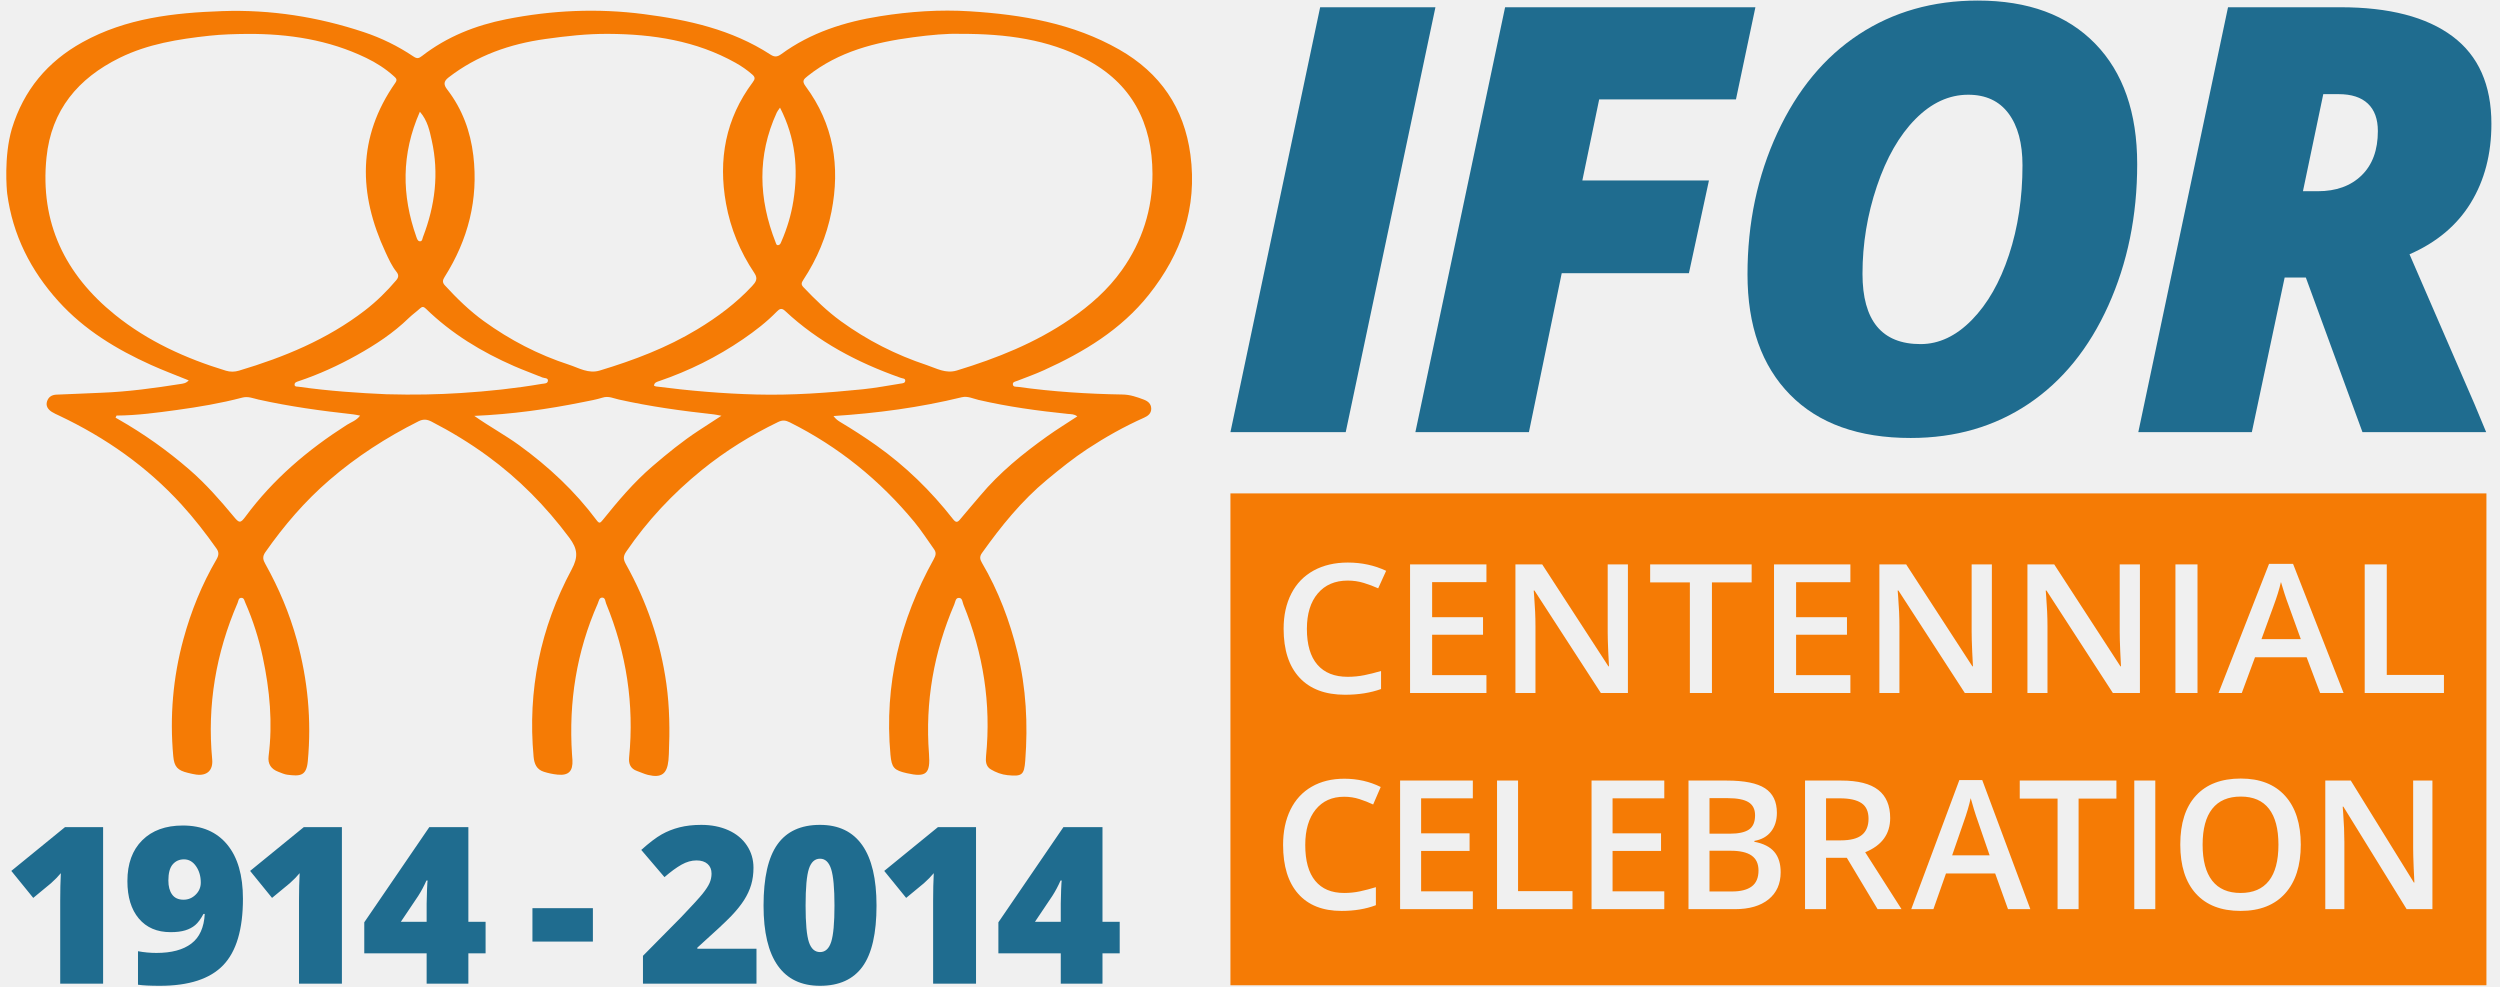
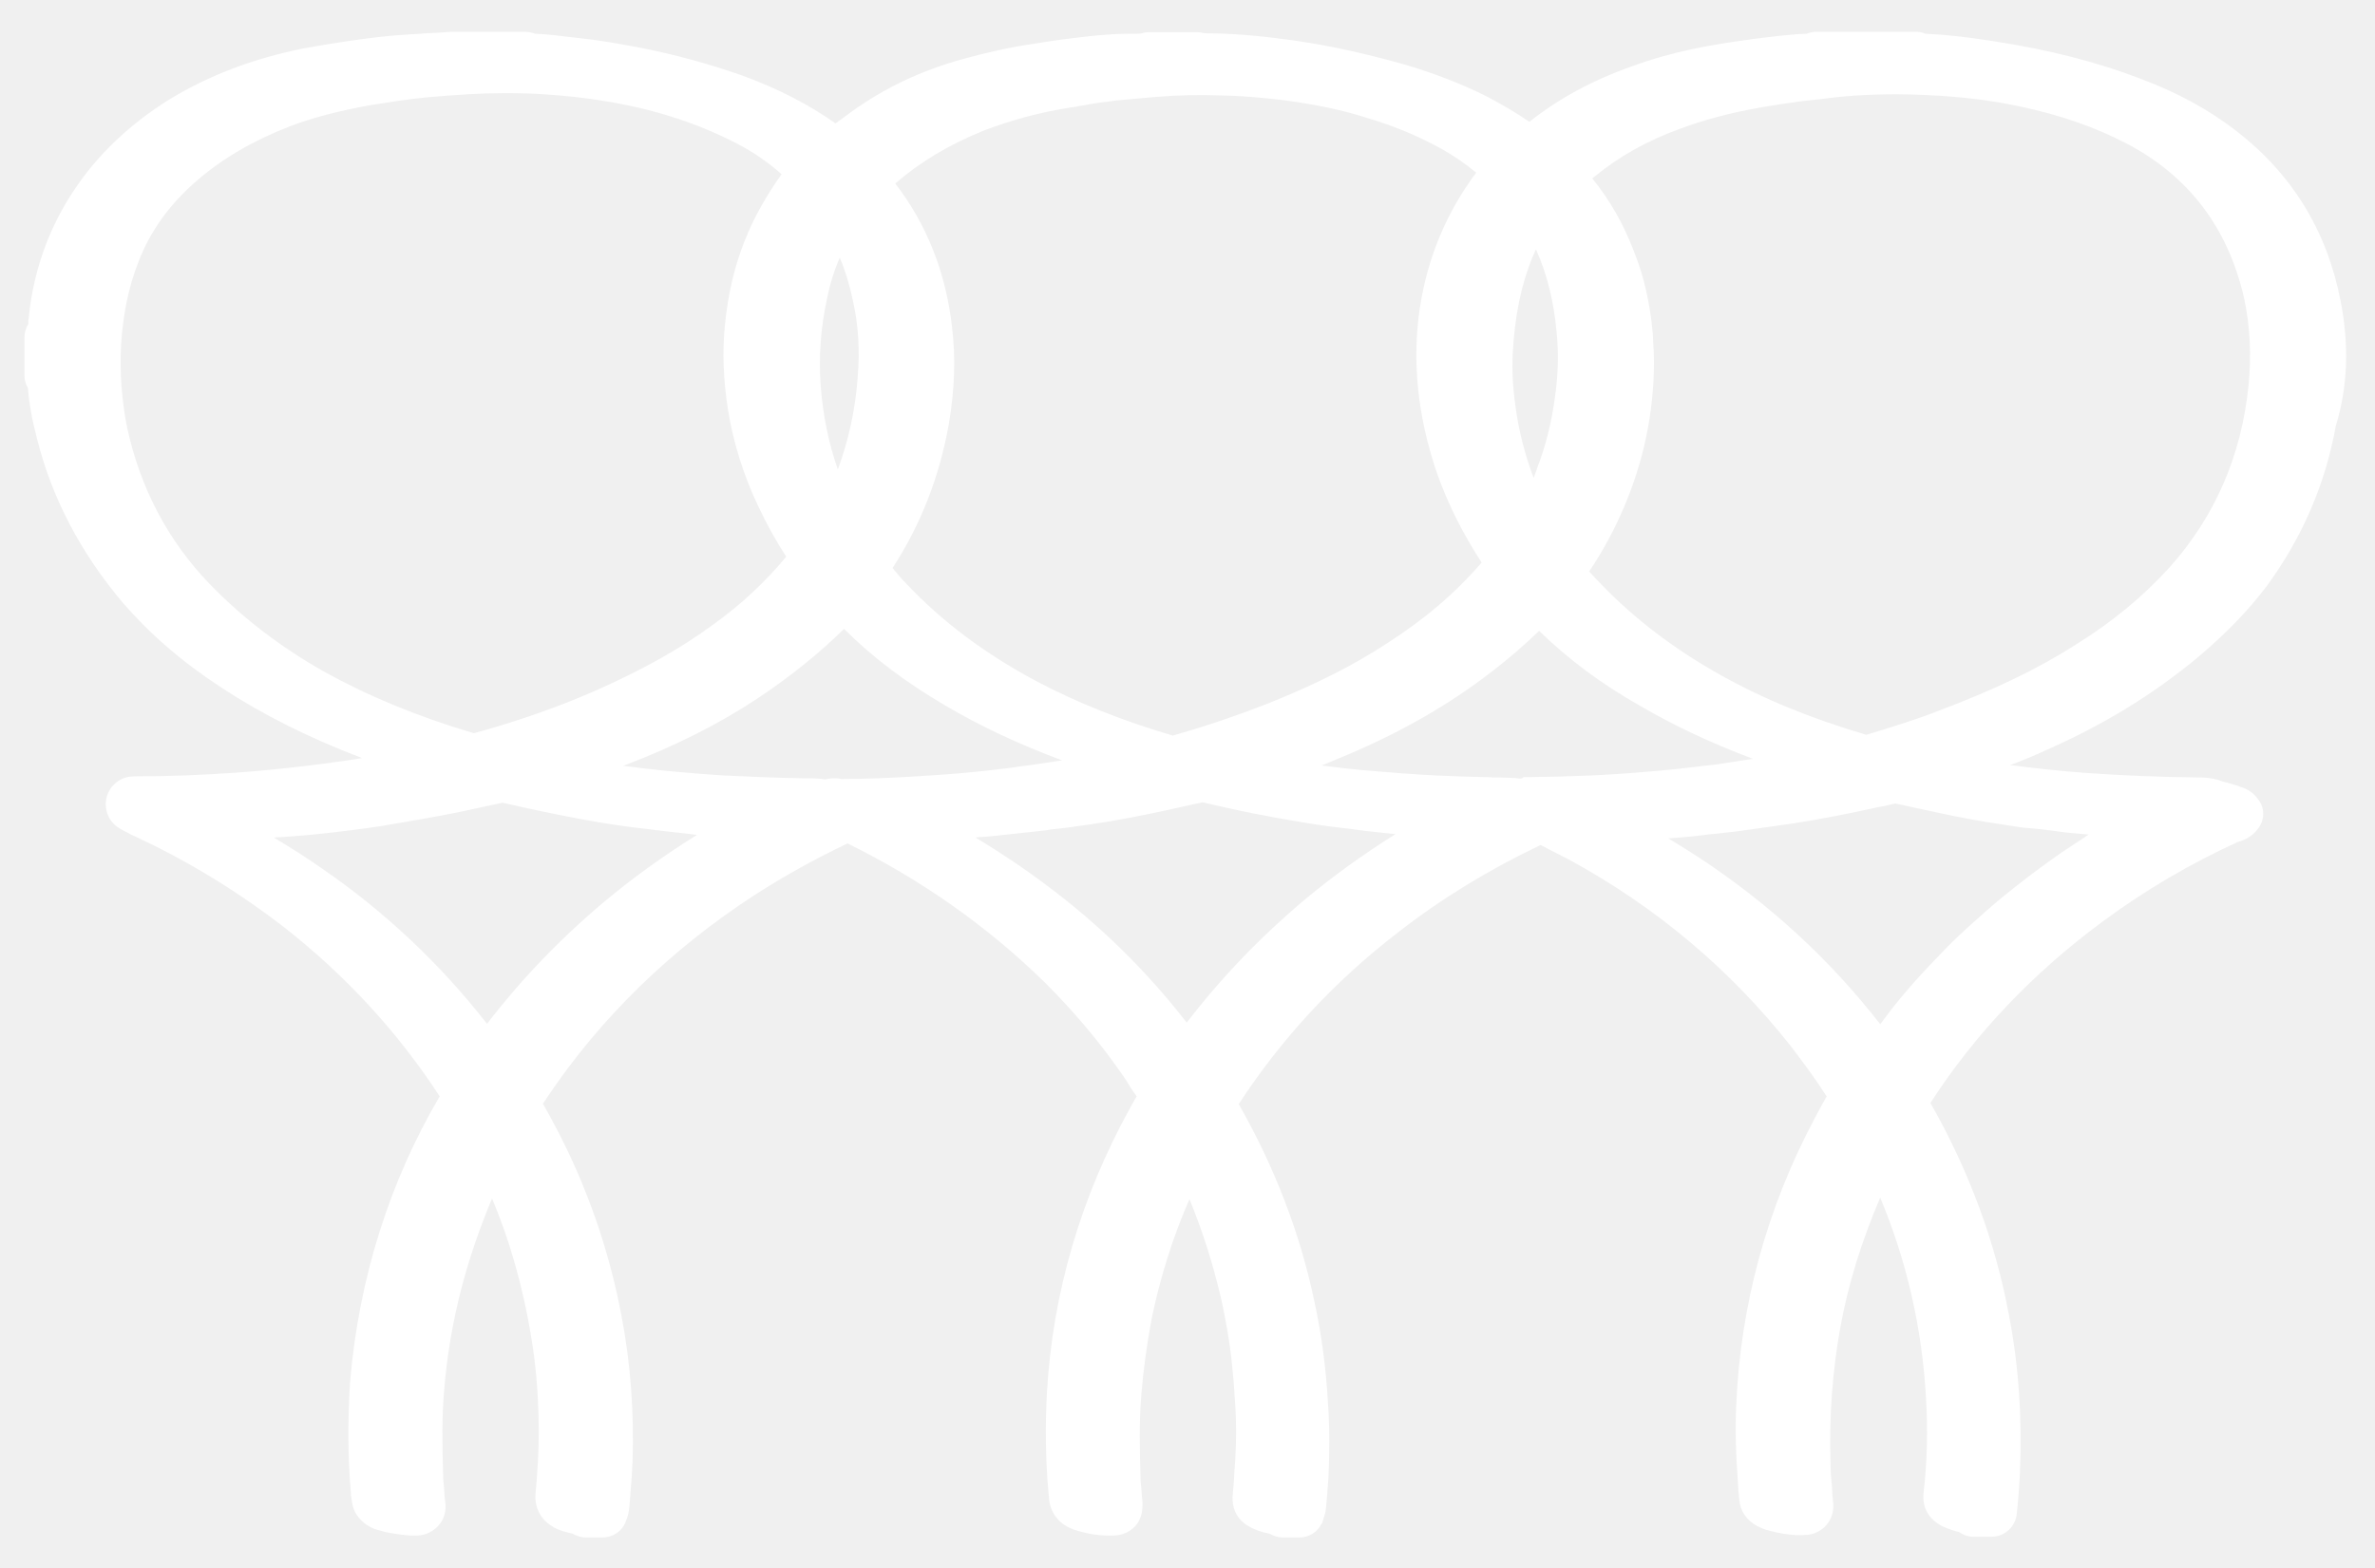
- <svg xmlns="http://www.w3.org/2000/svg" version="1.1" x="0px" y="0px" viewBox="0 0 1596 630" enable-background="new 0 0 1596 630" xml:space="preserve">
-   <path fill="#F57B05" d="M7.582 82.149c7.546-24.623 22.687-42.798 45.094-55.203 27.816-15.4 58.3-18.787 89.267-19.856 30.923-1.067 61.035 3.673 90.362 13.43 11.238 3.739 21.82 8.94 31.642 15.541 2.312 1.554 3.434 1.258 5.464-0.318 15.943-12.371 34.236-19.585 53.848-23.479 28.974-5.753 58.209-7.059 87.522-3.282 28.531 3.676 56.383 9.83 81.027 25.83 2.501 1.624 4.246 1.726 6.98-0.271 18.82-13.748 40.307-20.579 63.132-24.2 19.024-3.018 38.155-4.336 57.274-3.125 33.246 2.106 65.849 7.612 95.363 24.446 26.09 14.881 41.44 37.241 45.414 67.145 4.486 33.755-5.75 63.245-26.598 89.411 -17.748 22.275-41.418 36.54-66.922 48.109 -5.586 2.534-11.386 4.597-17.107 6.829 -1.229 0.479-2.956 0.636-2.718 2.327 0.238 1.694 2.03 1.323 3.273 1.496 22.146 3.076 44.417 4.511 66.756 4.878 4.803 0.079 9.142 1.58 13.49 3.228 2.618 0.992 4.747 2.629 4.799 5.739 0.053 3.117-2.042 4.704-4.622 5.856 -12.622 5.631-24.629 12.368-36.174 19.964 -9.024 5.937-17.391 12.692-25.7 19.574 -16.269 13.475-29.354 29.7-41.53 46.784 -1.663 2.333-1.383 4.013-0.047 6.287 10.521 17.911 17.781 37.176 22.693 57.276 5.541 22.674 6.726 45.765 4.959 68.992 -0.701 9.22-2.039 10.217-11.283 9.315 -3.801-0.371-7.449-1.767-10.721-3.714 -3.115-1.853-3.366-5.116-3.037-8.408 3.351-33.481-1.762-65.709-14.439-96.789 -0.634-1.555-0.586-4.16-2.76-4.269 -2.312-0.116-2.383 2.556-3.041 4.089 -13.101 30.52-18.709 62.335-16.169 95.509 0.971 12.686-1.779 15.128-14.117 12.334 -8.264-1.871-9.742-3.536-10.5-11.924 -4.023-44.511 6.069-85.916 27.656-124.729 1.324-2.381 1.736-4.176 0.197-6.33 -4.15-5.805-7.998-11.862-12.532-17.352 -22.083-26.741-48.484-48.14-79.577-63.671 -2.587-1.292-4.578-1.598-7.4-0.235 -17.419 8.415-33.715 18.495-48.768 30.702 -18.566 15.055-34.726 32.246-48.188 51.995 -1.821 2.672-2.199 4.629-0.351 7.938 13.332 23.873 22.121 49.347 25.92 76.509 2.087 14.925 2.227 29.885 1.585 44.888 -0.057 1.332-0.131 2.665-0.266 3.99 -0.885 8.704-4.5 11.344-13.029 9.306 -2.394-0.572-4.651-1.703-6.996-2.504 -4.185-1.431-5.474-4.594-5.079-8.632 3.325-33.975-1.72-66.703-14.671-98.234 -0.568-1.384-0.463-3.833-2.523-3.829 -1.954 0.004-2.151 2.274-2.802 3.748 -13.59 30.781-18.668 63.017-16.448 96.495 0.077 1.164 0.207 2.324 0.264 3.489 0.35 7.114-2.459 9.976-9.478 9.286 -2.964-0.291-5.947-0.925-8.785-1.831 -4.537-1.447-6.104-4.914-6.534-9.564 -3.911-42.32 4.274-82.272 24.29-119.581 4.321-8.054 3.845-13.119-1.535-20.329 -14.94-20.02-32.122-37.493-52.302-52.208 -11.32-8.254-23.186-15.457-35.608-21.863 -2.965-1.529-5.349-1.693-8.352-0.186 -20.43 10.252-39.458 22.489-56.832 37.473 -15.739 13.575-29.031 29.105-40.904 46.049 -2.12 3.025-1.428 5.024 0.007 7.595 8.619 15.445 15.452 31.606 20.143 48.706 6.949 25.331 9.373 50.996 6.945 77.167 -0.897 9.663-5.099 9.622-13.056 8.631 -1.936-0.241-3.8-1.154-5.666-1.84 -4.653-1.711-6.947-4.968-6.306-10.008 2.703-21.252 0.729-42.254-3.689-63.062 -2.556-12.039-6.282-23.765-11.25-35.062 -0.525-1.193-0.71-2.857-2.295-2.955 -2.052-0.126-2.008 1.976-2.535 3.196 -13.802 31.931-19.516 65.19-16.245 99.905 0.655 6.951-3.214 10.669-10.2 9.738 -1.811-0.241-3.598-0.695-5.379-1.125 -6.488-1.568-8.654-3.843-9.266-10.544 -2.311-25.299-0.207-50.242 6.473-74.766 4.872-17.883 11.767-34.951 21.128-50.969 1.446-2.475 1.709-4.477 0.022-6.863 -6.909-9.769-14.203-19.191-22.286-28.061 -22.131-24.289-48.438-42.723-77.997-56.746 -1.653-0.784-3.357-1.508-4.891-2.489 -2.424-1.55-3.989-3.782-3.021-6.74 0.9-2.75 2.983-4.157 6.057-4.262 9.49-0.322 18.973-0.845 28.463-1.199 17.014-0.635 33.838-2.943 50.627-5.593 1.758-0.277 3.586-0.417 5.283-2.314 -8.249-3.361-16.23-6.327-23.973-9.821 -22.145-9.991-42.69-22.431-59.164-40.656 -17.719-19.604-29.212-42.252-32.73-68.662C4.339 121.711 2.333 100 7.582 82.149zM158.107 21.645c-8.161 0.083-16.305 0.279-24.439 1.165 -19.739 2.149-39.248 5.23-57.287 14.117 -26.546 13.078-43.598 33.32-46.699 63.574 -4.271 41.672 11.866 74.763 43.814 100.516 20.927 16.869 45.088 27.85 70.722 35.638 2.763 0.839 5.563 0.799 8.366-0.037 28.819-8.592 56.353-19.943 80.384-38.451 7.34-5.653 13.997-12.174 20.013-19.292 1.553-1.837 1.655-3.429 0.143-5.318 -3.04-3.797-5.008-8.243-7.033-12.595 -17.294-37.163-18.037-73.424 6.326-108.148 1.454-2.073 0.339-2.964-0.911-4.102 -5.321-4.842-11.348-8.665-17.788-11.773C209.829 25.411 184.363 21.536 158.107 21.645zM612.955 21.613c-7.985-0.3-18.937 0.696-29.846 2.144 -24.305 3.225-47.658 9.041-67.431 24.739 -2.627 2.086-3.905 3.177-1.37 6.596 17.849 24.073 22.188 51.045 16.498 80.042 -3.079 15.69-9.167 30.141-17.925 43.464 -1.19 1.811-1.662 2.962-0.014 4.697 7.46 7.852 15.19 15.396 23.979 21.776 16.799 12.194 35.127 21.483 54.787 28.004 6.136 2.035 12.082 5.625 19.206 3.45 25.531-7.793 50.109-17.565 72.298-32.768 12.729-8.721 24.167-18.769 33.103-31.36 12.99-18.303 19.55-38.89 19.501-61.289 -0.071-32.607-13.237-58.094-42.81-73.42C668.89 25.229 642.786 21.521 612.955 21.613zM388.395 21.623c-13.531-0.102-26.896 1.402-40.282 3.279 -22.633 3.174-43.479 10.428-61.73 24.523 -3.281 2.534-3.268 4.634-0.852 7.763 9.582 12.412 14.814 26.687 16.642 42.114 3.32 28.017-3.344 53.805-18.354 77.532 -1.241 1.962-1.544 3.452 0.156 5.302 7.665 8.344 15.739 16.247 24.94 22.894 16.67 12.043 34.747 21.441 54.305 27.796 6.323 2.054 12.383 5.918 19.651 3.724 21.698-6.551 42.797-14.516 62.265-26.299 12.82-7.759 24.797-16.63 35.049-27.67 2.26-2.433 3.859-4.61 1.475-8.162 -9.09-13.539-15.268-28.355-18.167-44.428 -5.083-28.179-0.309-54.268 17.08-77.494 1.555-2.076 1.607-3.229-0.342-4.937 -3.271-2.867-6.806-5.313-10.575-7.426C444.392 25.972 416.849 21.774 388.395 21.623zM302.787 265.502c9.843 6.932 19.593 12.167 28.573 18.678 18.845 13.662 35.619 29.317 49.545 47.97 1.659 2.222 2.287 1.793 3.867-0.166 9.789-12.143 19.783-24.026 31.726-34.288 9.467-8.135 19.071-15.965 29.496-22.799 4.577-3.001 9.175-5.97 14.565-9.476 -2.387-0.434-3.663-0.747-4.959-0.889 -20.355-2.226-40.617-5.009-60.623-9.495 -3.317-0.744-6.511-2.385-10.245-1.205 -4.103 1.297-8.395 2.019-12.628 2.876C349.581 261.271 326.879 264.462 302.787 265.502zM532.103 265.595c1.369 1.856 2.764 2.896 4.328 3.829 7.825 4.671 15.461 9.591 22.924 14.871 18.738 13.258 34.912 29.067 49.014 47.064 1.786 2.28 2.797 2.345 4.517 0.257 4.216-5.12 8.62-10.097 12.869-15.171 12.366-14.767 27.115-26.729 42.649-37.831 6.235-4.456 12.785-8.471 19.339-12.784 -1.946-1.569-4.023-1.382-5.929-1.58 -19.191-1.991-38.276-4.567-57.106-8.943 -3.47-0.806-6.958-2.621-10.724-1.701C587.273 260.128 560.146 263.792 532.103 265.595zM74.401 265.294c-0.211 0.449-0.422 0.898-0.633 1.347 0.582 0.333 1.164 0.667 1.746 0.999 16.177 9.222 31.253 19.916 45.361 32.138 10.498 9.095 19.558 19.409 28.347 30.014 3.435 4.144 4.184 4.493 7.536-0.043 17.612-23.835 39.752-42.627 64.609-58.477 2.742-1.748 6.173-2.762 8.517-5.944 -1.813-0.334-3.102-0.656-4.411-0.801 -20.347-2.25-40.608-5.01-60.613-9.485 -3.305-0.739-6.443-2.196-10.224-1.199 -13.676 3.605-27.621 5.948-41.627 7.873C100.201 263.477 87.387 265.22 74.401 265.294zM246.665 251.685c17.999 0.502 32.805 0.156 47.615-0.784 17.294-1.098 34.493-2.906 51.572-5.829 1.55-0.265 3.877-0.055 3.955-2.109 0.069-1.807-2.273-1.466-3.558-1.992 -5.975-2.447-12.061-4.636-17.975-7.219 -20.827-9.096-40.026-20.741-56.401-36.688 -1.35-1.315-2.305-1.492-3.742-0.165 -2.309 2.132-4.918 3.946-7.167 6.135 -9.835 9.568-21.194 17.024-33.083 23.664 -11.902 6.647-24.291 12.304-37.246 16.644 -1.27 0.425-2.803 0.846-2.549 2.501 0.176 1.148 1.589 0.917 2.543 1.053C210.268 249.685 230.033 250.955 246.665 251.685zM417.489 246.18c0.452 0.192 0.862 0.478 1.301 0.534 21.303 2.752 42.676 4.582 64.159 5.14 22.682 0.589 45.254-1.052 67.783-3.333 8.098-0.82 16.125-2.359 24.174-3.632 1.233-0.195 3.004-0.19 2.996-1.948 -0.006-1.46-1.692-1.256-2.696-1.682 -0.305-0.13-0.634-0.204-0.947-0.315 -26.981-9.587-51.936-22.687-73.008-42.416 -2.23-2.088-3.554-1.45-5.345 0.393 -6.496 6.685-13.892 12.362-21.531 17.595 -16.648 11.404-34.62 20.306-53.743 26.833C419.262 243.816 417.758 244.206 417.489 246.18zM497.961 68.711c-0.999 1.491-1.669 2.248-2.072 3.127 -12.598 27.488-11.631 55.108-0.764 82.82 0.362 0.922 0.497 2.084 1.866 1.802 1.1-0.227 1.406-1.266 1.812-2.191 3.689-8.405 6.296-17.151 7.714-26.199C509.704 107.733 507.895 88.058 497.961 68.711zM268.05 71.325c-11.923 27.075-11.635 53.423-2.222 80.003 0.444 1.255 0.923 2.822 2.482 2.711 1.31-0.093 1.334-1.732 1.73-2.759 7.707-19.998 10.299-40.538 5.592-61.593C274.26 83.549 273.037 77.064 268.05 71.325z" />
-   <polygon fill="#1F6C8F" points="785.506,275.894 842.788,4.627 916.384,4.627 859.102,275.894 " />
-   <polygon fill="#1F6C8F" points="976.058,275.894 903.575,275.894 960.857,4.627 1120.654,4.627 1108.234,63.445 1020.92,63.445   1010.168,115.212 1090.994,115.212 1078.202,174.401 997.006,174.401 " />
-   <path fill="#1F6C8F" d="M1337.596 27.913c-17.86-18.369-42.854-27.553-74.986-27.553 -28.673 0-53.977 7.207-75.913 21.616 -21.938 14.412-39.271 35.346-51.999 62.807 -12.73 27.461-19.094 57.583-19.094 90.361 0 32.781 9.052 58.386 27.158 76.816 18.103 18.433 43.778 27.646 77.025 27.646 28.548 0 53.635-7.265 75.264-21.802 21.626-14.533 38.588-35.439 50.887-62.714 12.296-27.275 18.445-57.363 18.445-90.268C1364.383 71.919 1355.453 46.282 1337.596 27.913zM1282.538 162.711c-5.747 17.441-13.657 31.296-23.729 41.562 -10.074 10.269-20.98 15.4-32.719 15.4 -24.719 0-37.076-14.965-37.076-44.902 0-19.047 3.059-37.666 9.176-55.849 6.117-18.183 14.303-32.47 24.563-42.861 10.257-10.391 21.504-15.586 33.739-15.586 11.244 0 19.836 3.989 25.768 11.968 5.932 7.978 8.898 19.018 8.898 33.12C1291.158 126.223 1288.285 145.27 1282.538 162.711zM1538.234 162.34c17.301-7.544 30.338-18.491 39.115-32.842 8.774-14.348 13.162-31.172 13.162-50.468 0-24.863-8.281-43.479-24.841-55.849 -16.562-12.368-40.413-18.555-71.556-18.555h-71.742l-57.282 271.267h72.483l20.948-98.71h13.533l36.149 98.71h78.972l-7.415-17.812L1538.234 162.34zM1507.646 111.965c-6.923 6.743-16.253 10.112-27.992 10.112h-9.454l12.977-61.972h9.825c8.157 0 14.367 2.012 18.631 6.03 4.264 4.021 6.396 9.866 6.396 17.534C1518.027 95.793 1514.566 105.224 1507.646 111.965zM65.822 627.972H38.435v-52.91c0-6.426 0.137-12.305 0.41-17.637 -1.685 2.051-3.78 4.193-6.283 6.426l-11.337 9.365L7.223 555.99l34.285-27.959h24.314V627.972zM145.052 539.174c-6.693-8.111-16.142-12.168-28.344-12.168 -10.974 0-19.613 3.144-25.919 9.433 -6.307 6.289-9.459 14.971-9.459 26.045 0 10.163 2.435 18.139 7.308 23.926 4.872 5.788 11.633 8.682 20.284 8.682 3.733 0 6.852-0.387 9.357-1.162 2.504-0.774 4.621-1.891 6.352-3.35 1.73-1.458 3.483-3.828 5.259-7.109h0.82c-0.456 8.613-3.302 14.914-8.537 18.901 -5.237 3.988-12.681 5.981-22.333 5.981 -3.916 0-7.832-0.364-11.747-1.094v21.396c3.187 0.455 7.831 0.684 13.933 0.684 18.531 0 32.008-4.375 40.432-13.125 8.423-8.75 12.635-22.9 12.635-42.451C155.092 558.816 151.745 547.286 145.052 539.174zM124.904 571.166c-2.185 2.143-4.758 3.213-7.718 3.213 -3.278 0-5.715-1.104-7.308-3.315 -1.594-2.21-2.39-5.184-2.39-8.921 0-4.739 0.922-8.18 2.766-10.322 1.844-2.142 4.245-3.213 7.205-3.213 3.096 0 5.657 1.459 7.683 4.375 2.025 2.917 3.039 6.403 3.039 10.459C128.182 566.449 127.09 569.024 124.904 571.166zM218.272 627.972h-27.387v-52.91c0-6.426 0.137-12.305 0.41-17.637 -1.685 2.051-3.78 4.193-6.283 6.426l-11.337 9.365 -14.001-17.226 34.285-27.959h24.314V627.972zM299.004 588.46v-60.429h-24.929l-41.525 60.771v19.824h39.818v19.345h26.636v-19.345H310V588.46H299.004zM272.607 567.987c-0.16 3.715-0.239 6.665-0.239 8.852v11.621h-16.46l11.064-16.474c1.957-3.053 3.71-6.334 5.259-9.844h0.751C272.891 562.325 272.766 564.273 272.607 567.987z" />
-   <rect x="339.91" y="579.779" fill="#1F6C8F" width="38.588" height="21.328" />
-   <path fill="#1F6C8F" d="M482.936 627.972h-72.464v-17.773l24.382-24.677c6.966-7.291 11.519-12.27 13.659-14.936 2.14-2.666 3.63-4.956 4.473-6.87 0.842-1.914 1.264-3.919 1.264-6.016 0-2.598-0.843-4.648-2.527-6.152 -1.685-1.504-4.053-2.256-7.103-2.256 -3.142 0-6.318 0.9-9.527 2.7 -3.21 1.801-6.841 4.455-10.893 7.964l-14.821-17.363c5.145-4.602 9.47-7.895 12.977-9.878 3.506-1.982 7.319-3.497 11.44-4.546 4.12-1.048 8.753-1.572 13.899-1.572 6.465 0 12.236 1.14 17.313 3.418 5.076 2.279 9.015 5.526 11.815 9.741 2.8 4.216 4.2 8.944 4.2 14.184 0 3.92-0.49 7.543-1.468 10.869 -0.98 3.327-2.493 6.597-4.542 9.809 -2.049 3.213-4.77 6.597-8.162 10.151 -3.392 3.555-10.62 10.3-21.684 20.234v0.684h37.769V627.972zM550.453 539.55c-6.078-8.636-15.06-12.954-26.943-12.954 -12.203 0-21.264 4.147-27.182 12.441 -5.919 8.295-8.879 21.328-8.879 39.101 0 16.953 3.028 29.725 9.084 38.315 6.055 8.591 15.048 12.886 26.977 12.886 12.202 0 21.263-4.112 27.182-12.339 5.918-8.225 8.879-21.179 8.879-38.862C559.571 561.048 556.531 548.186 550.453 539.55zM530.647 601.243c-1.389 4.375-3.768 6.562-7.137 6.562 -3.324 0-5.692-2.119-7.103-6.357 -1.412-4.238-2.117-12.008-2.117-23.31 0-11.392 0.705-19.231 2.117-23.515 1.411-4.283 3.779-6.426 7.103-6.426 3.323 0 5.691 2.222 7.103 6.665 1.411 4.443 2.117 12.202 2.117 23.276C532.73 589.167 532.035 596.868 530.647 601.243zM623.092 627.972h-27.387v-52.91c0-6.426 0.137-12.305 0.41-17.637 -1.685 2.051-3.78 4.193-6.283 6.426l-11.337 9.365 -14.001-17.226 34.285-27.959h24.314V627.972zM703.825 588.46v-60.429h-24.929l-41.525 60.771v19.824h39.818v19.345h26.636v-19.345h10.996V588.46H703.825zM677.428 567.987c-0.16 3.715-0.239 6.665-0.239 8.852v11.621h-16.46l11.064-16.474c1.957-3.053 3.711-6.334 5.259-9.844h0.751C677.712 562.325 677.587 564.273 677.428 567.987z" />
-   <path fill="#F57B05" d="M1188.325 512.687c-3.032-2.021-7.6-3.032-13.701-3.032h-8.872v26.841h9.321c6.251 0 10.781-1.16 13.589-3.481 2.808-2.32 4.211-5.765 4.211-10.332C1192.873 518.04 1191.357 514.708 1188.325 512.687zM1260.149 516.617c-0.992-3.219-1.676-5.577-2.05-7.075 -1.011 4.604-2.49 9.64-4.436 15.104l-7.412 21.395h23.92l-7.692-22.349C1261.918 522.195 1261.141 519.837 1260.149 516.617zM1430.521 508.531c-8.05 0-14.123 2.603-18.222 7.805 -4.1 5.204-6.149 12.841-6.149 22.91 0 10.107 2.04 17.772 6.121 22.995 4.08 5.222 10.126 7.833 18.137 7.833 7.975 0 13.991-2.583 18.054-7.749 4.062-5.166 6.093-12.858 6.093-23.079 0-10.069-2.014-17.706-6.037-22.91C1444.493 511.134 1438.494 508.531 1430.521 508.531zM1116.563 529.561c2.582-1.777 3.874-4.801 3.874-9.068 0-3.855-1.396-6.645-4.184-8.367 -2.789-1.722-7.216-2.583-13.28-2.583h-11.623v22.686h12.915C1109.881 532.228 1113.979 531.339 1116.563 529.561zM1118.247 546.209c-2.92-2.058-7.355-3.088-13.308-3.088h-13.589v25.998h14.263c5.615 0 9.854-1.075 12.719-3.229 2.863-2.152 4.296-5.549 4.296-10.191C1122.628 551.432 1121.167 548.269 1118.247 546.209zM785.506 315.001V629h801.827V315.001H785.506zM1294.316 360.312h17.099l42.274 65.081h0.354c-0.079-0.861-0.235-3.996-0.472-9.406 -0.235-5.409-0.354-9.63-0.354-12.662v-43.013h12.912v82.095h-17.275l-42.392-65.418h-0.472l0.294 3.65c0.551 6.963 0.826 13.327 0.826 19.092v42.676h-12.795V360.312zM1199.798 360.312h17.099l42.274 65.081h0.354c-0.079-0.861-0.235-3.996-0.472-9.406 -0.235-5.409-0.354-9.63-0.354-12.662v-43.013h12.912v82.095h-17.275l-42.392-65.418h-0.472l0.294 3.65c0.551 6.963 0.826 13.327 0.826 19.092v42.676h-12.795V360.312zM1132.531 360.312h48.76v11.343h-34.668v22.349h32.487v11.23h-32.487v25.774h34.668v11.398h-48.76V360.312zM1053.458 360.312h64.797v11.511h-25.353v70.584h-14.092v-70.584h-25.353V360.312zM967.448 360.312h17.099l42.274 65.081h0.354c-0.079-0.861-0.235-3.996-0.472-9.406 -0.235-5.409-0.354-9.63-0.354-12.662v-43.013h12.912v82.095h-17.275l-42.392-65.418h-0.472l0.294 3.65c0.551 6.963 0.826 13.327 0.826 19.092v42.676h-12.795V360.312zM839.645 562.325c4.248 5.166 10.396 7.749 18.445 7.749 3.482 0 6.852-0.346 10.107-1.039 3.258-0.692 6.645-1.581 10.164-2.667v11.511c-6.439 2.435-13.739 3.65-21.899 3.65 -12.017 0-21.245-3.641-27.683-10.922 -6.439-7.28-9.658-17.696-9.658-31.248 0-8.535 1.562-16.004 4.688-22.405 3.125-6.401 7.646-11.305 13.561-14.712 5.914-3.406 12.858-5.109 20.833-5.109 8.385 0 16.134 1.76 23.246 5.277l-4.828 11.175c-2.771-1.31-5.7-2.461-8.788-3.453 -3.089-0.991-6.337-1.488-9.743-1.488 -7.712 0-13.776 2.733-18.193 8.198 -4.417 5.466-6.625 13.009-6.625 22.629C833.271 549.542 835.396 557.159 839.645 562.325zM841.01 424.325c4.461 5.166 10.917 7.749 19.369 7.749 3.655 0 7.192-0.346 10.612-1.039 3.42-0.692 6.977-1.581 10.672-2.667v11.511c-6.761 2.435-14.426 3.65-22.994 3.65 -12.618 0-22.308-3.641-29.067-10.922 -6.761-7.28-10.142-17.696-10.142-31.248 0-8.535 1.641-16.004 4.924-22.405 3.281-6.401 8.027-11.305 14.238-14.712 6.21-3.406 13.502-5.109 21.874-5.109 8.805 0 16.941 1.76 24.41 5.277l-5.071 11.175c-2.909-1.31-5.984-2.461-9.227-3.453 -3.243-0.991-6.653-1.488-10.229-1.488 -8.099 0-14.466 2.733-19.104 8.198 -4.639 5.466-6.957 13.009-6.957 22.629C834.318 411.542 836.549 419.159 841.01 424.325zM940.258 509.654H907.24v22.349h30.939v11.23H907.24v25.774h33.018v11.398H893.82v-82.095h46.438V509.654zM948.942 371.654h-34.668v22.349h32.487v11.23h-32.487v25.774h34.668v11.398h-48.76v-82.095h48.76V371.654zM1003.883 580.406h-48.178v-82.095h13.42v70.583h34.758V580.406zM1062.483 509.654h-33.018v22.349h30.939v11.23h-30.939v25.774h33.018v11.398h-46.438v-82.095h46.438V509.654zM1129.057 574.146c-5.147 4.175-12.307 6.261-21.478 6.261h-29.648v-82.095h24.369c11.306 0 19.476 1.647 24.511 4.941 5.034 3.295 7.553 8.498 7.553 15.61 0 4.792-1.235 8.779-3.706 11.961s-6.027 5.185-10.669 6.008v0.562c5.765 1.086 10.004 3.229 12.719 6.43 2.714 3.2 4.071 7.534 4.071 12.999C1136.778 564.197 1134.203 569.972 1129.057 574.146zM1198.657 580.406l-19.653-32.793h-13.252v32.793h-13.42v-82.095h23.19c10.594 0 18.437 1.984 23.528 5.952 5.09 3.969 7.637 9.958 7.637 17.969 0 10.22-5.316 17.501-15.947 21.844l23.19 36.33H1198.657zM1281.908 580.406l-8.198-22.798h-31.39l-8.029 22.798h-14.15l30.715-82.432h14.6l30.716 82.432H1281.908zM1351.117 509.822h-24.146v70.584h-13.421v-70.584h-24.145v-11.511h61.711V509.822zM1375.944 580.406h-13.42v-82.095h13.42V580.406zM1388.8 360.312h14.092v82.095H1388.8V360.312zM1458.794 570.411c-6.683 7.412-16.144 11.118-28.386 11.118 -12.391 0-21.908-3.678-28.553-11.034 -6.646-7.355-9.967-17.809-9.967-31.36s3.341-23.958 10.022-31.221c6.683-7.263 16.219-10.895 28.61-10.895 12.203 0 21.637 3.688 28.301 11.062 6.662 7.375 9.994 17.764 9.994 31.164C1468.816 552.611 1465.476 562.999 1458.794 570.411zM1472.555 419.608h-32.959l-8.432 22.798h-14.857l32.251-82.432h15.33l32.251 82.432h-14.977L1472.555 419.608zM1552.854 580.406h-16.452l-40.374-65.418h-0.449l0.281 3.65c0.523 6.963 0.786 13.327 0.786 19.092v42.676h-12.185v-82.095h16.283l40.262 65.081h0.337c-0.075-0.861-0.225-3.996-0.449-9.406 -0.225-5.409-0.337-9.63-0.337-12.662v-43.013h12.297V580.406zM1560.213 442.406h-50.588v-82.095h14.092v70.583h36.496V442.406zM1458.315 378.617c-1.042-3.219-1.76-5.577-2.152-7.075 -1.061 4.604-2.614 9.64-4.657 15.104l-7.783 21.395h25.117l-8.077-22.349C1460.173 384.195 1459.356 381.837 1458.315 378.617z" />
+ <svg xmlns="http://www.w3.org/2000/svg" version="1.1" id="logo_xA0_Image_1_" x="0px" y="0px" viewBox="0 388 612 404" enable-background="new 0 388 612 404" xml:space="preserve">
+   <path fill="#FFFFFF" d="M603.1,465.4c-3.5-17.9-12.5-32.6-26.9-43.7c-7-5.4-15-9.8-24.6-13.4c-11.2-4.3-23.2-7.4-38-9.7  c-7-1.1-12.5-1.7-17.5-1.9c-0.8-0.4-1.6-0.5-2.5-0.5H468c-0.9,0-1.7,0.2-2.5,0.5c-5.2,0.2-9.9,0.9-14.2,1.4l-0.5,0.1  c-9.1,1.2-19.7,3-30,6.8c-10.3,3.6-19,8.3-26.7,14.4c-3.5-2.4-7.3-4.6-11.1-6.6c-6.6-3.3-13.7-6-21.5-8.3c-9.7-2.7-18.7-4.7-27.6-6  c-6.4-0.9-13.9-1.8-21.7-1.9h-0.5c-0.6,0-1.4,0-1.7-0.1c-0.8-0.2-1.4-0.2-1.8-0.2H296c-0.4,0-1,0-1.8,0.3c-0.5,0.1-1.2,0.1-2.1,0.1  h-1.3c-3.4,0-6.6,0.3-9.8,0.6l-1.7,0.2c-4.5,0.5-8.9,1.1-13,1.8c-6.2,0.9-11.9,2.2-18.1,3.9c-10.9,3-20.4,7.5-29.2,13.9  c-1.2,0.9-2.4,1.8-3.7,2.7c-6.8-4.8-14.8-9-24.5-12.5c-8.1-2.8-16.3-5.1-25.3-6.9c-6.3-1.2-11.5-2.1-16.4-2.6l-1.8-0.2  c-2.7-0.3-6-0.8-9.4-0.9c-0.8-0.3-1.7-0.5-2.6-0.5h-18.4l-0.6,0c-2.3,0.2-4.6,0.3-6.9,0.4l-1.1,0.1c-3.4,0.2-6.9,0.4-10.3,0.8  c-3.7,0.4-11.2,1.4-19.9,3c-12.8,2.6-24,6.8-34.4,13.1c-10.3,6.4-18.7,14.4-24.8,23.7c-5.9,8.9-9.7,19-11.2,30l-0.3,2.8  c-0.1,0.3-0.1,0.6-0.1,1c0,0.1,0,0.2,0,0.4c-0.6,1-1,2.2-1,3.4v9.9c0,1.1,0.3,2.2,0.9,3.2c0.3,4.1,1.1,8.4,2.4,13.3  c3.8,15.1,11.2,29.2,22,42c7,8.1,15.3,15.3,25.4,21.9c10.5,6.9,22.4,12.9,36.3,18.2c-3.5,0.6-7.2,1.1-11.1,1.6  c-7,0.9-13.9,1.6-20.5,2.1c-9.9,0.7-18.3,1-25.6,1c-1,0-1.9,0-2.7,0.1c-2.8,0.4-5.1,2.4-5.9,5.2c-0.8,3,0.4,6.3,3,7.9l0.1,0.1  c0.6,0.4,1.6,0.9,2.8,1.5l0.1,0.1c14.1,6.4,27.4,14.5,39.7,24c16.1,12.6,29.5,27.3,40.1,43.6c-6.3,10.7-11.5,22.3-15.4,34.6  c-4,12.6-6.6,25.8-7.7,39.2c-0.6,9.6-0.6,18.8,0.2,28.2c0,0.7,0.1,1.3,0.2,1.8c0,0.2,0,0.3,0.1,0.5l0,0.2c0.3,2.6,1.9,4.8,4.2,6.2  c1,0.6,2,1,3,1.2c1.9,0.6,3.6,0.8,5.1,1c0.3,0.1,0.5,0.1,0.8,0.1c0.1,0,0.1,0,0.2,0l0.4,0.1c1,0.1,1.9,0.1,2.9,0.1  c1.1,0,3.7-0.3,5.7-2.6c2.1-2.3,1.9-5.2,1.7-6.2c0-0.3-0.1-0.6-0.1-0.9c0-0.4-0.1-0.9-0.1-1.3c0-0.5-0.1-1-0.1-1.6  c-0.1-0.9-0.2-1.7-0.2-2.4l0-0.1c-0.3-9.1-0.3-15.8,0.2-21.7c0.7-9.3,2.3-18.6,4.7-27.7c2-7.5,4.6-15,7.7-22.4  c2.3,5.6,4.2,10.9,5.6,15.9c2.4,8.2,4.1,16.5,5.2,24.6c0.4,3.2,0.8,7,1,11.3c0.3,5.7,0.3,11,0,16.2c-0.2,3.5-0.4,6.2-0.6,8.1  c-0.3,3.7,1.4,6.8,4.6,8.6l0.1,0.1c1.3,0.7,2.9,1.2,4.8,1.6c1.1,0.6,2.2,1,3.5,1h4.2c2.7,0,5.1-1.6,6-4c0.6-1.4,0.9-2.7,1-4.1  l0.3-3.9c0.2-2.3,0.4-5,0.5-7.7c0.4-12.6-0.5-25.3-2.9-37.7c-3.2-16.8-8.8-32.9-16.7-48c-1.2-2.3-2.4-4.5-3.5-6.4  c0.2-0.3,0.4-0.7,0.7-1c0.2-0.3,0.4-0.6,0.5-0.8c13.8-20.5,31.7-37.9,53.2-51.9c7.6-4.9,15.5-9.3,24.1-13.4  c18.9,9.3,36,21.3,50.9,35.9c7.4,7.4,13.6,14.8,18.7,22c1.1,1.5,2.2,3.1,3.2,4.8c0.6,0.9,1.1,1.7,1.7,2.5c-0.4,0.6-0.7,1.3-1.1,1.9  l-0.6,1.1c-12.7,23-19.9,47.6-21.4,73c-0.5,8.7-0.4,17.6,0.4,26.4c0,0.3,0.1,0.6,0.1,0.8l0,0.2c0.2,3.7,2.4,6.7,6,8.1l0.2,0.1  c3.6,1.2,6.9,1.7,10.3,1.6c2.3,0,4.3-0.9,5.7-2.4l0.1-0.1c1.9-2.2,1.8-4.8,1.8-5.7l0-0.6c0-0.3-0.1-0.5-0.1-0.8  c0-0.4-0.1-0.8-0.1-1.2c0-0.5-0.1-0.9-0.1-1.4c-0.1-0.8-0.2-1.6-0.2-2.3l0-0.1c-0.2-7.4-0.4-14.6,0.2-21.7  c0.5-6.2,1.4-12.9,2.7-19.8c2.2-10.5,5.4-20.8,9.7-30.6c3.4,8.2,6.1,16.8,8.1,25.4c1.5,6.7,2.6,13.3,3.1,19.7c0.2,1.5,0.3,3.1,0.4,5  l0,0.2c0,0.4,0.1,0.8,0.1,1.2c0,0.5,0.1,1,0.1,1.5c0.3,4.6,0.3,9.3,0,14.1c0,0.5-0.1,1-0.1,1.5c0,0.4,0,0.8-0.1,1.2l0,0.2  c-0.1,2.1-0.2,3.9-0.4,5.6c-0.8,6.4,3.7,8.6,5.2,9.3c1.7,0.8,3.2,1.1,4.2,1.3c1.1,0.6,2.2,1,3.5,1h4.2c2.5,0,4.7-1.4,5.7-3.5  l0.2-0.2l0.3-1c0.2-0.7,0.6-1.7,0.7-3c0.5-5.4,0.8-9.8,0.8-13.9c0.1-4.4,0-8.9-0.3-13c-0.5-9.1-1.7-18-3.5-26.2  c-3.6-17.3-10.1-34.4-19.5-50.9c11-16.9,24.8-31.8,41.1-44.3c11-8.6,23.3-16.1,36.5-22.4c0.1,0,0.1-0.1,0.2-0.1  c0.5,0.3,1,0.5,1.4,0.7l0.1,0.1c1.8,0.9,3.7,1.9,5.5,2.8c22.7,12.3,42,28.6,57.5,48.3c3.6,4.7,6.5,8.7,9.2,12.9  c-1.1,1.9-2.1,3.8-3.1,5.7c-12.3,23.1-19.1,48-20.2,73.9c-0.3,6.2-0.1,12.8,0.5,20.9c0,0.8,0.1,1.6,0.2,2.2l0,0.1c0,0.1,0,0.3,0,0.4  c0,0.3,0.1,0.6,0.1,0.8c0.2,2.8,1.8,5.2,4.5,6.7l0.2,0.1c0.9,0.4,1.8,0.9,2.9,1.1c2.5,0.7,4.9,1.1,7.3,1.2l0.1,0  c0.7,0,1.5,0,2.7-0.1c3.9-0.5,6.7-3.8,6.5-7.7c0-0.3,0-0.7-0.1-1.2l0-0.2c-0.1-0.9-0.2-1.8-0.2-2.7l0-0.3c-0.2-2.1-0.4-4-0.4-6  l0-0.1c-0.4-12.2,0.5-24,2.5-35.1c2-11.2,5.5-22.4,10.3-33.6c6.9,16.5,10.8,33.8,11.8,51.6c0.5,8.4,0.3,16.5-0.6,24.2  c-0.5,4,1.2,7,4.8,8.9c1.3,0.6,2.7,1.1,4.3,1.5c1.2,0.8,2.4,1.2,3.6,1.2h4.8c3.4,0,6.2-2.6,6.5-6l0.3-3.1c0.2-2.3,0.4-4.8,0.5-7.3  c0.6-14-0.3-27.7-2.8-40.6c-3.5-18.9-10.3-37.3-20.2-54.7c0,0,0-0.1-0.1-0.1c0,0,0-0.1,0.1-0.1c11.5-17.8,26.4-33.4,44.1-46.5  c10.9-8.1,22.8-15.1,35.1-20.7l0.7-0.2c0.9-0.3,3.1-1.2,4.6-3.4c1.6-2.2,1.6-5.1,0-7.2c-1.5-2.3-3.7-3.1-4.7-3.4l-0.5-0.2  c-0.5-0.1-0.9-0.3-1.4-0.4c-0.5-0.2-1-0.3-1.5-0.5l-0.2,0c-0.7-0.2-1.2-0.3-1.9-0.6l-0.3-0.1c-1.5-0.4-3-0.6-4.6-0.6  c-10.1-0.1-20.1-0.5-29.8-1.2c-6.6-0.5-13-1.2-19.1-2c3-1.1,5.9-2.3,8.7-3.6c15.3-6.7,28.3-14.7,39.8-24.3  c7.2-6.1,12.8-11.9,17.5-18.1c9.2-12.5,15.2-26.4,17.9-41.4C605.1,487.3,605.3,476.5,603.1,465.4z M508.1,626.1  c-2.3,2.1-4.7,4.3-6.9,6.6l-0.2,0.2c-2.6,2.7-5.2,5.4-7.6,8.1c-2.2,2.5-4.9,5.6-7.3,8.9c-0.5,0.7-1.1,1.4-1.6,2.1  c-12.8-16.5-28.4-30.9-46.6-42.9c-2.8-1.8-5.5-3.5-8-5c2.8-0.2,5.6-0.4,8.6-0.8l0.1,0c1.2-0.2,2.3-0.3,3.6-0.4l1.8-0.2  c1.1-0.1,2.2-0.3,3.5-0.4l4.3-0.6c3.5-0.5,7-1,10.6-1.5c7-1.1,14.1-2.5,21.8-4.2c0.2,0,0.4-0.1,0.6-0.1c0.2,0,0.4-0.1,0.6-0.1  c1-0.2,2-0.5,3-0.7c4.2,0.9,9,2,14.4,3.1c5.2,1.1,10.3,1.9,15.7,2.7c0.6,0.1,1.3,0.2,1.9,0.3c0.5,0.1,1.1,0.1,1.6,0.2l0.3,0  c2.5,0.2,5.2,0.5,8,0.9l0.7,0.1c2,0.3,4,0.4,6,0.6c0.4,0,0.8,0.1,1.2,0.1c-0.4,0.3-0.9,0.6-1.3,0.9c-3.1,2-6.4,4.2-9.4,6.4  c-3.6,2.6-6.6,4.9-9.1,6.9c-3.4,2.7-6.3,5.2-8.8,7.5L508.1,626.1z M221,485.4c-0.6,8.3-2.4,16.3-5.1,23.6  c-2.4-6.8-3.8-13.9-4.4-21.2c-0.6-7.8,0-15.4,1.6-22.8c0.8-3.9,1.9-7.4,3.3-10.6c1.5,3.6,2.6,7.3,3.4,11.2  C221.2,471.7,221.6,478.4,221,485.4z M400.7,490.3c-0.9,6.8-2.5,13-4.7,18.6l0,0.1c-0.3,0.7-0.5,1.5-0.8,2.2  c-2.3-6.1-3.9-12.4-4.7-18.6c-0.7-5-0.9-9.2-0.7-13.3c0.5-9.8,2.2-18,5.1-25c0.3-0.6,0.5-1.3,0.9-2c2.9,6.4,4.6,13.5,5.3,21.2  C401.7,479.1,401.5,484.6,400.7,490.3z M365.9,467.2c-2.1,13.8-0.6,28.1,4.3,42.5c2.8,8,6.7,15.8,11.6,23.3  c-6.8,7.9-14.8,14.7-24.5,20.9c-8.7,5.7-18.7,10.7-30.5,15.4c-9,3.5-16.8,6.1-24.6,8.3c-13.2-3.9-24.7-8.5-35.1-14  c-13.3-7.1-24.4-15.4-33.7-25.3c-1.2-1.2-2.3-2.5-3.4-3.9c7.3-11.2,12.1-23.6,14.5-37.1c1.5-8.8,1.8-17.2,0.8-25.2  c-1.6-13.9-6.5-26.3-14.6-36.8c0,0,0,0,0,0c6.2-5.4,13.6-9.9,22.7-13.6c7-2.7,14.4-4.7,21.9-5.9l0.1,0c0.4-0.1,0.9-0.2,1.3-0.2  c0.5-0.1,1.1-0.2,1.6-0.3c0.7-0.1,1.5-0.2,2.2-0.4c1.9-0.3,3.8-0.6,5.6-0.8c2-0.3,4-0.4,6-0.6c1.1-0.1,2.2-0.2,3.2-0.3l2.4-0.2  c6-0.5,11.1-0.6,17.1-0.4c4.9,0.1,9.9,0.5,15.8,1.2c8.4,1.1,15.6,2.6,22,4.7c7.1,2.1,13.3,4.8,19.1,8c3,1.7,5.9,3.7,8.7,6  C372.9,442.5,367.9,454.2,365.9,467.2z M192,449.8c-2.7,6.7-4.4,13.9-5.2,22c-0.7,7-0.4,14.2,0.8,21.9c1.4,8.5,4,16.8,7.7,24.6  c2.3,4.9,4.7,9.2,7.3,13.2c-5.5,6.6-11.6,12.3-18.7,17.4c-8.4,6.2-18,11.6-30.4,17.1c-9.8,4.3-20.1,7.9-31.4,11  c-14.8-4.4-27.5-9.7-38.8-16c-11.1-6.3-20.9-13.8-29.3-22.5c-10.7-11.1-17.8-24.6-21.2-40.1c-1.4-6.8-2-14.3-1.6-21.5  c0.5-7.9,1.9-14.8,4.4-21.2c3-8,8.1-15.1,15.2-21.2c6.5-5.6,14.3-10.2,23.8-13.9c6-2.3,12.7-4,20.3-5.4c4.4-0.7,9.7-1.6,15-2.1  c7.8-0.7,14.4-1.1,20.3-1.1c3.4,0,6.8,0.1,10,0.3c5.8,0.4,10.4,0.9,14.7,1.6c12.8,2,24,5.5,34.4,10.8c4.4,2.2,8.5,5,12.1,8.2  C197.5,438.4,194.3,444,192,449.8z M118.4,597.3c3.8-0.8,7.5-1.6,11.1-2.4c7.8,1.8,14.2,3.1,20,4.2c6,1.1,11.8,2,17.4,2.6l1.6,0.2  c1.1,0.1,2.1,0.3,3.3,0.4c2.8,0.3,5.5,0.6,7.8,0.9c-8.5,5.3-16.6,11.1-24.1,17.4c-11.5,9.7-21.5,20.2-30,31.3  c-12-15.4-26.4-29-42.9-40.3c-3.7-2.6-7.7-5.1-12-7.7c0.5-0.1,1-0.1,1.5-0.1c2.7-0.2,5.9-0.4,9.7-0.8c5.7-0.6,11.3-1.3,16.6-2.1  C106,599.6,112.5,598.5,118.4,597.3z M195.1,568.1c8.4-5.6,15.9-11.6,22.4-18c7.5,7.5,16.1,13.9,26,19.7c8.8,5.2,18.7,9.9,30.2,14.2  c0,0-0.1,0-0.1,0c-5.1,0.8-9.9,1.5-14.7,2.1c-7.2,0.9-14.1,1.5-21,1.9l-3.3,0.2c-5.2,0.3-11.6,0.6-17.9,0.6  c-0.4-0.1-0.8-0.2-1.3-0.2c-1.1,0-2,0.1-2.8,0.3c-1.8-0.3-3.5-0.3-5-0.3h-0.9c-6.6-0.1-13.4-0.4-19.8-0.7c-5-0.3-9.9-0.7-15.2-1.2  c-3.7-0.4-7.4-0.8-11.1-1.3C173.8,580.4,185.1,574.7,195.1,568.1z M252,603.8c1.6-0.1,3.2-0.2,4.8-0.4l11.1-1.2c1-0.1,2-0.2,2.9-0.4  c0.9-0.1,1.8-0.2,2.8-0.3l2.3-0.3c7.7-1,13.8-2.1,19.2-3.2c3.5-0.7,6.7-1.4,10.2-2.2c1.5-0.3,3-0.7,4.6-1c0,0,0,0,0,0  c7.3,1.7,12.4,2.8,17,3.6l2,0.4c4.7,0.8,9.5,1.7,14.4,2.3l4.2,0.5c2.8,0.4,6,0.8,9.2,1.1c1,0.1,1.9,0.2,2.9,0.3  c-8.3,5.2-16.2,10.9-23.4,16.9c-11.4,9.6-21.6,20.2-30.4,31.7c-10.2-13.2-22.4-25.2-36.1-35.4c-5.7-4.3-11.8-8.4-18.3-12.3  L252,603.8z M340.6,585.3C340.6,585.3,340.6,585.3,340.6,585.3c1.4-0.6,2.7-1.1,4.1-1.7c15.4-6.3,28.4-13.7,40-22.7  c4.4-3.4,8.3-6.8,11.9-10.3c7.4,7.2,15.9,13.6,25.8,19.2c8.7,5.1,18.2,9.6,29.3,13.8l-3.3,0.5c-3.1,0.5-6.2,1-9.3,1.3  c-4.9,0.6-10.2,1.2-15.7,1.6c-9.1,0.8-18.7,1.2-29.4,1.3l-1.4,0l-0.3,0.3c-0.2,0-0.4,0.1-0.7,0.1c-0.6-0.1-1.3-0.2-2.1-0.2  c-1.1,0-2.1-0.1-3.2-0.1c-1,0-2.1,0-3.3-0.1l-0.5,0c-4-0.1-8.1-0.2-12.1-0.4c-6.1-0.3-11.1-0.7-15.8-1.1  C349.4,586.4,344.9,585.9,340.6,585.3z M481.3,577.3c-0.3,0.1-0.4,0.1-0.4,0.1c-14.2-4.2-26.5-9.2-37.7-15.5  c-11.8-6.6-22-14.4-30.4-23.1c-1.1-1.1-2.2-2.3-3.3-3.5c3.7-5.5,6.6-11,8.9-16.4c5.2-12.1,7.8-24.8,7.8-37.7c0-1.7-0.1-3.4-0.2-5  c0-0.7-0.1-1.4-0.1-2.1l0-0.1c-0.7-7.8-2.3-14.9-4.9-21.3c-2.6-6.8-6.1-13.1-10.7-18.7c0.2-0.2,0.4-0.3,0.6-0.5l0.4-0.3  c6-4.9,13.1-8.9,21.6-12c6.2-2.3,12.8-4.1,20.8-5.5c4.7-0.8,9.7-1.6,15-2.1l0.2,0c6.2-0.9,12.6-1.3,20-1.3c2.6,0,5.2,0.1,7.5,0.2  c9,0.4,17,1.4,24.4,3c10.3,2.2,19.1,5.3,27,9.4c16.2,8.4,26.4,21.9,30.5,40.1c1.5,7.1,1.9,14.7,1.1,22.4  c-1.8,18.1-8.7,33.8-20.3,46.8c-6.9,7.6-14.8,14.1-24.1,19.9c-10,6.4-21.3,11.8-35.7,17.2C494,573.4,488.1,575.2,481.3,577.3z" />
</svg>
